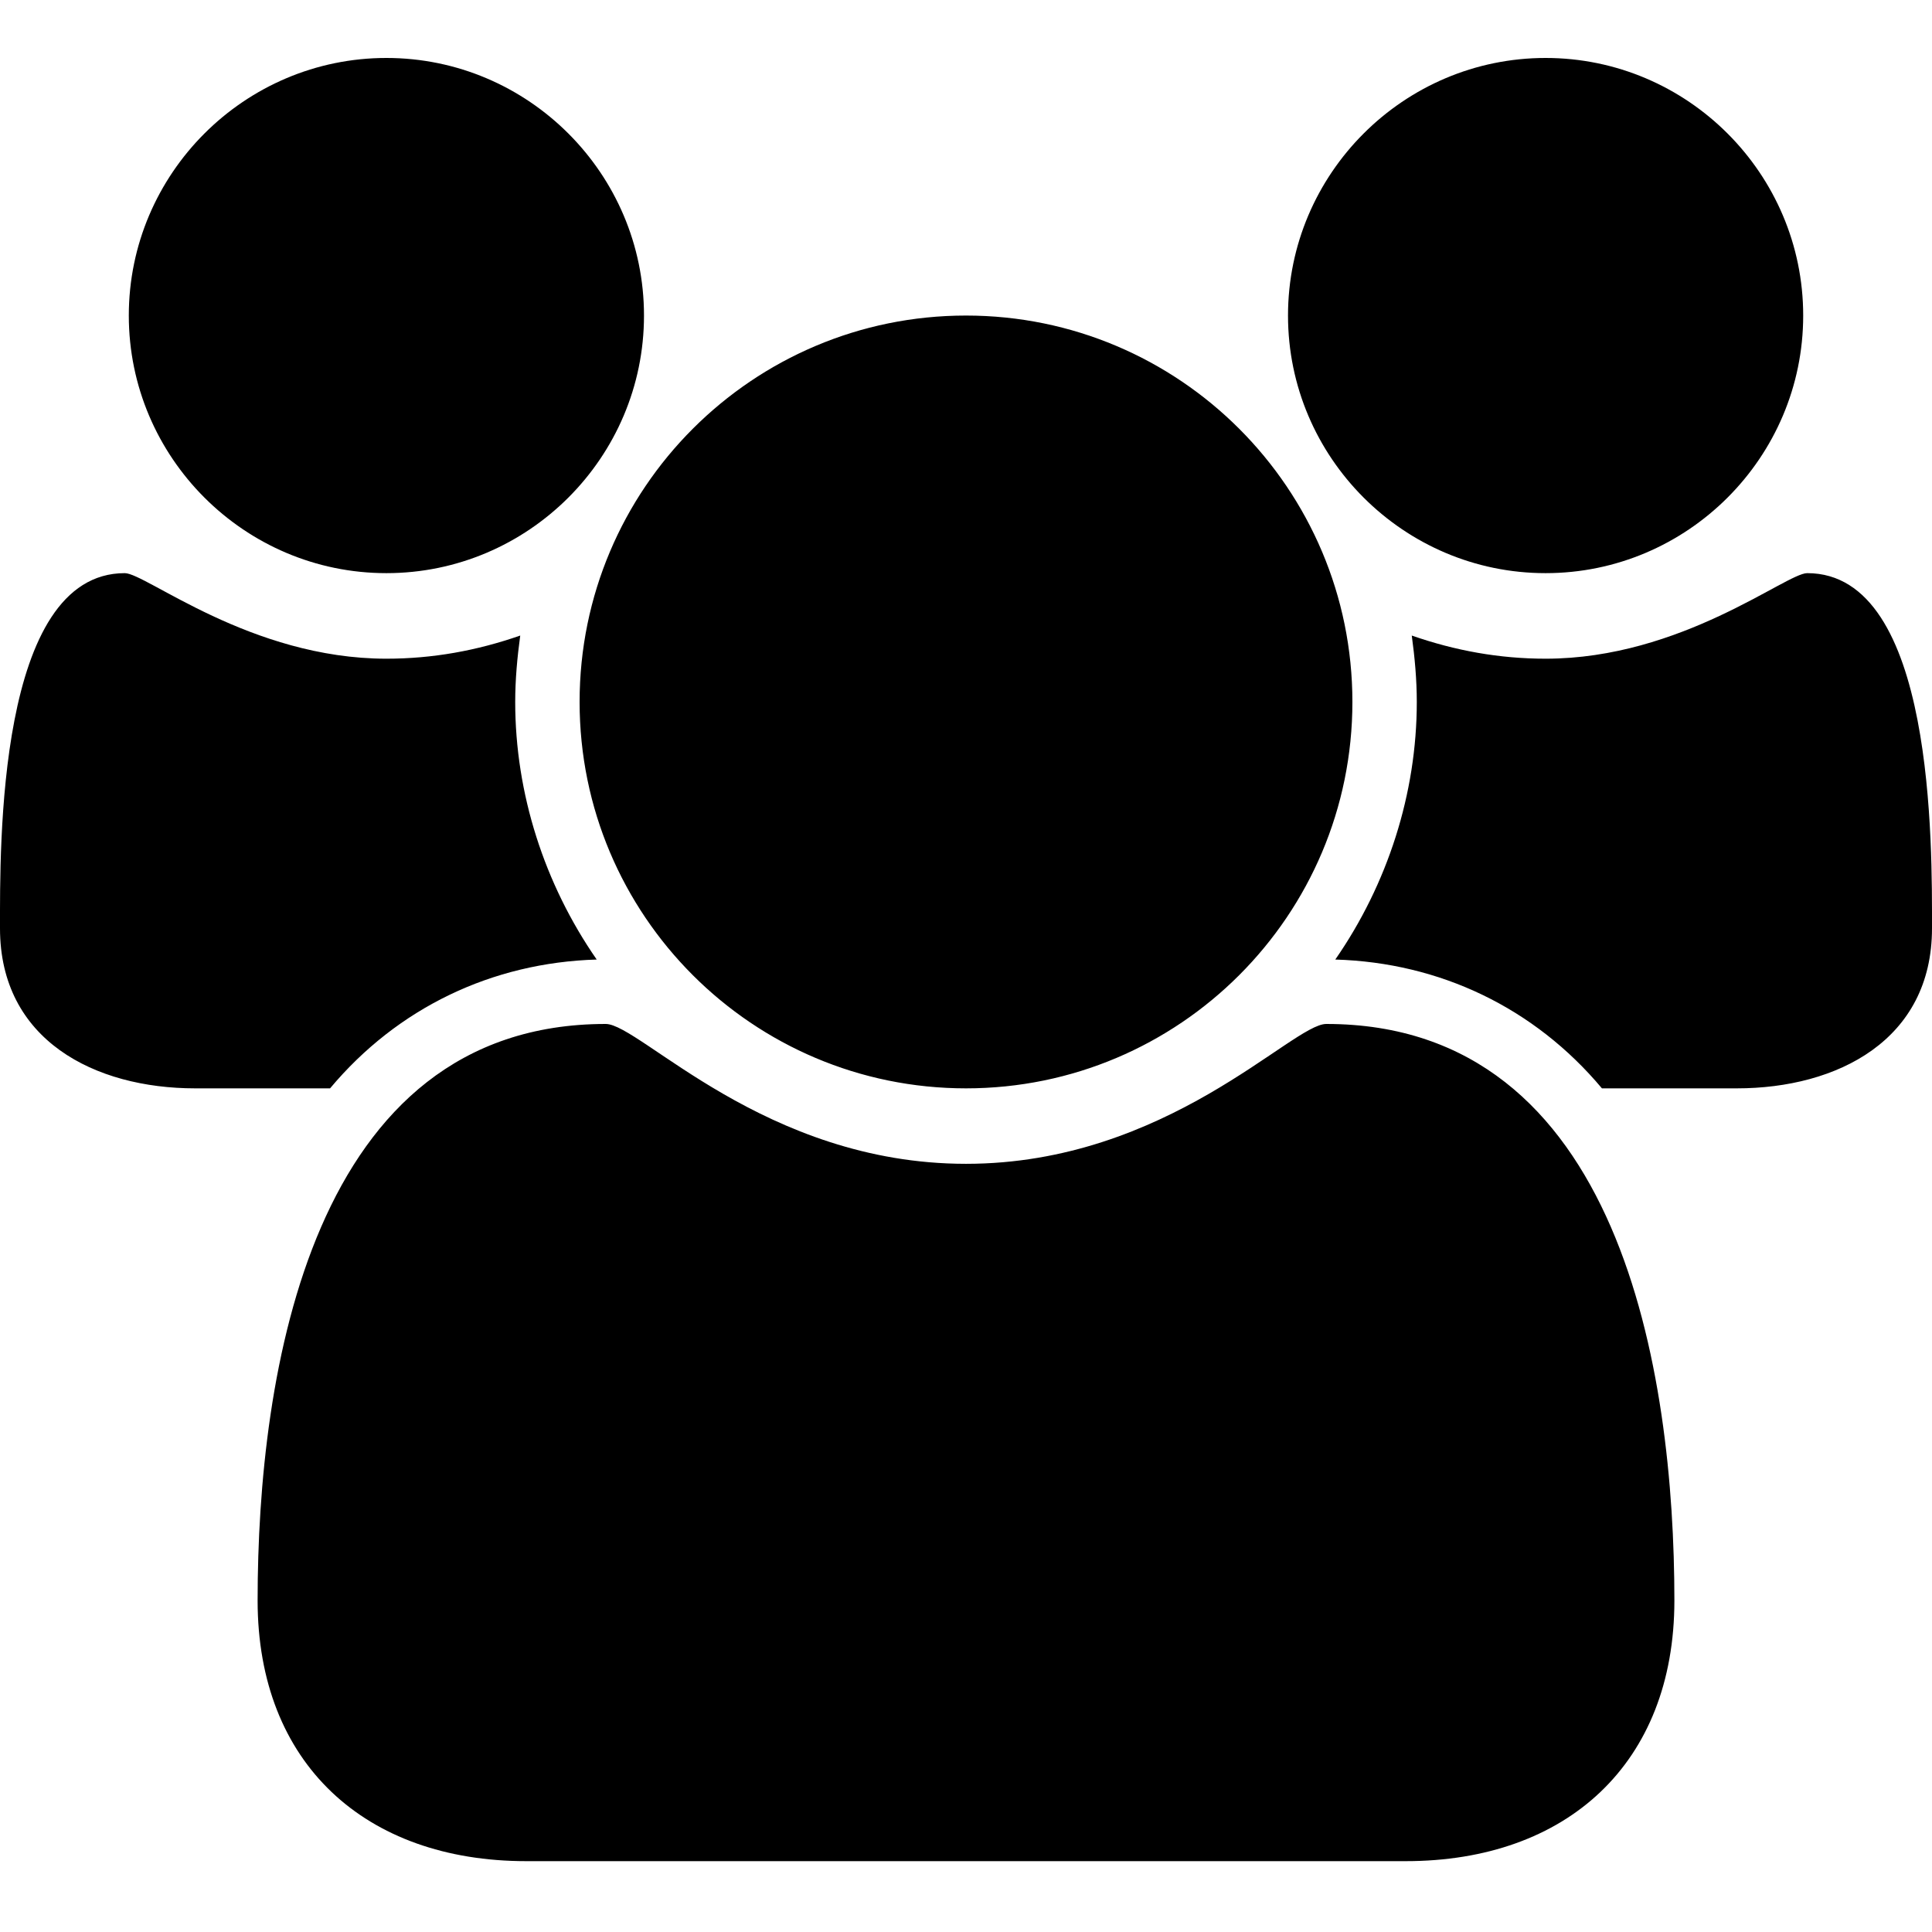
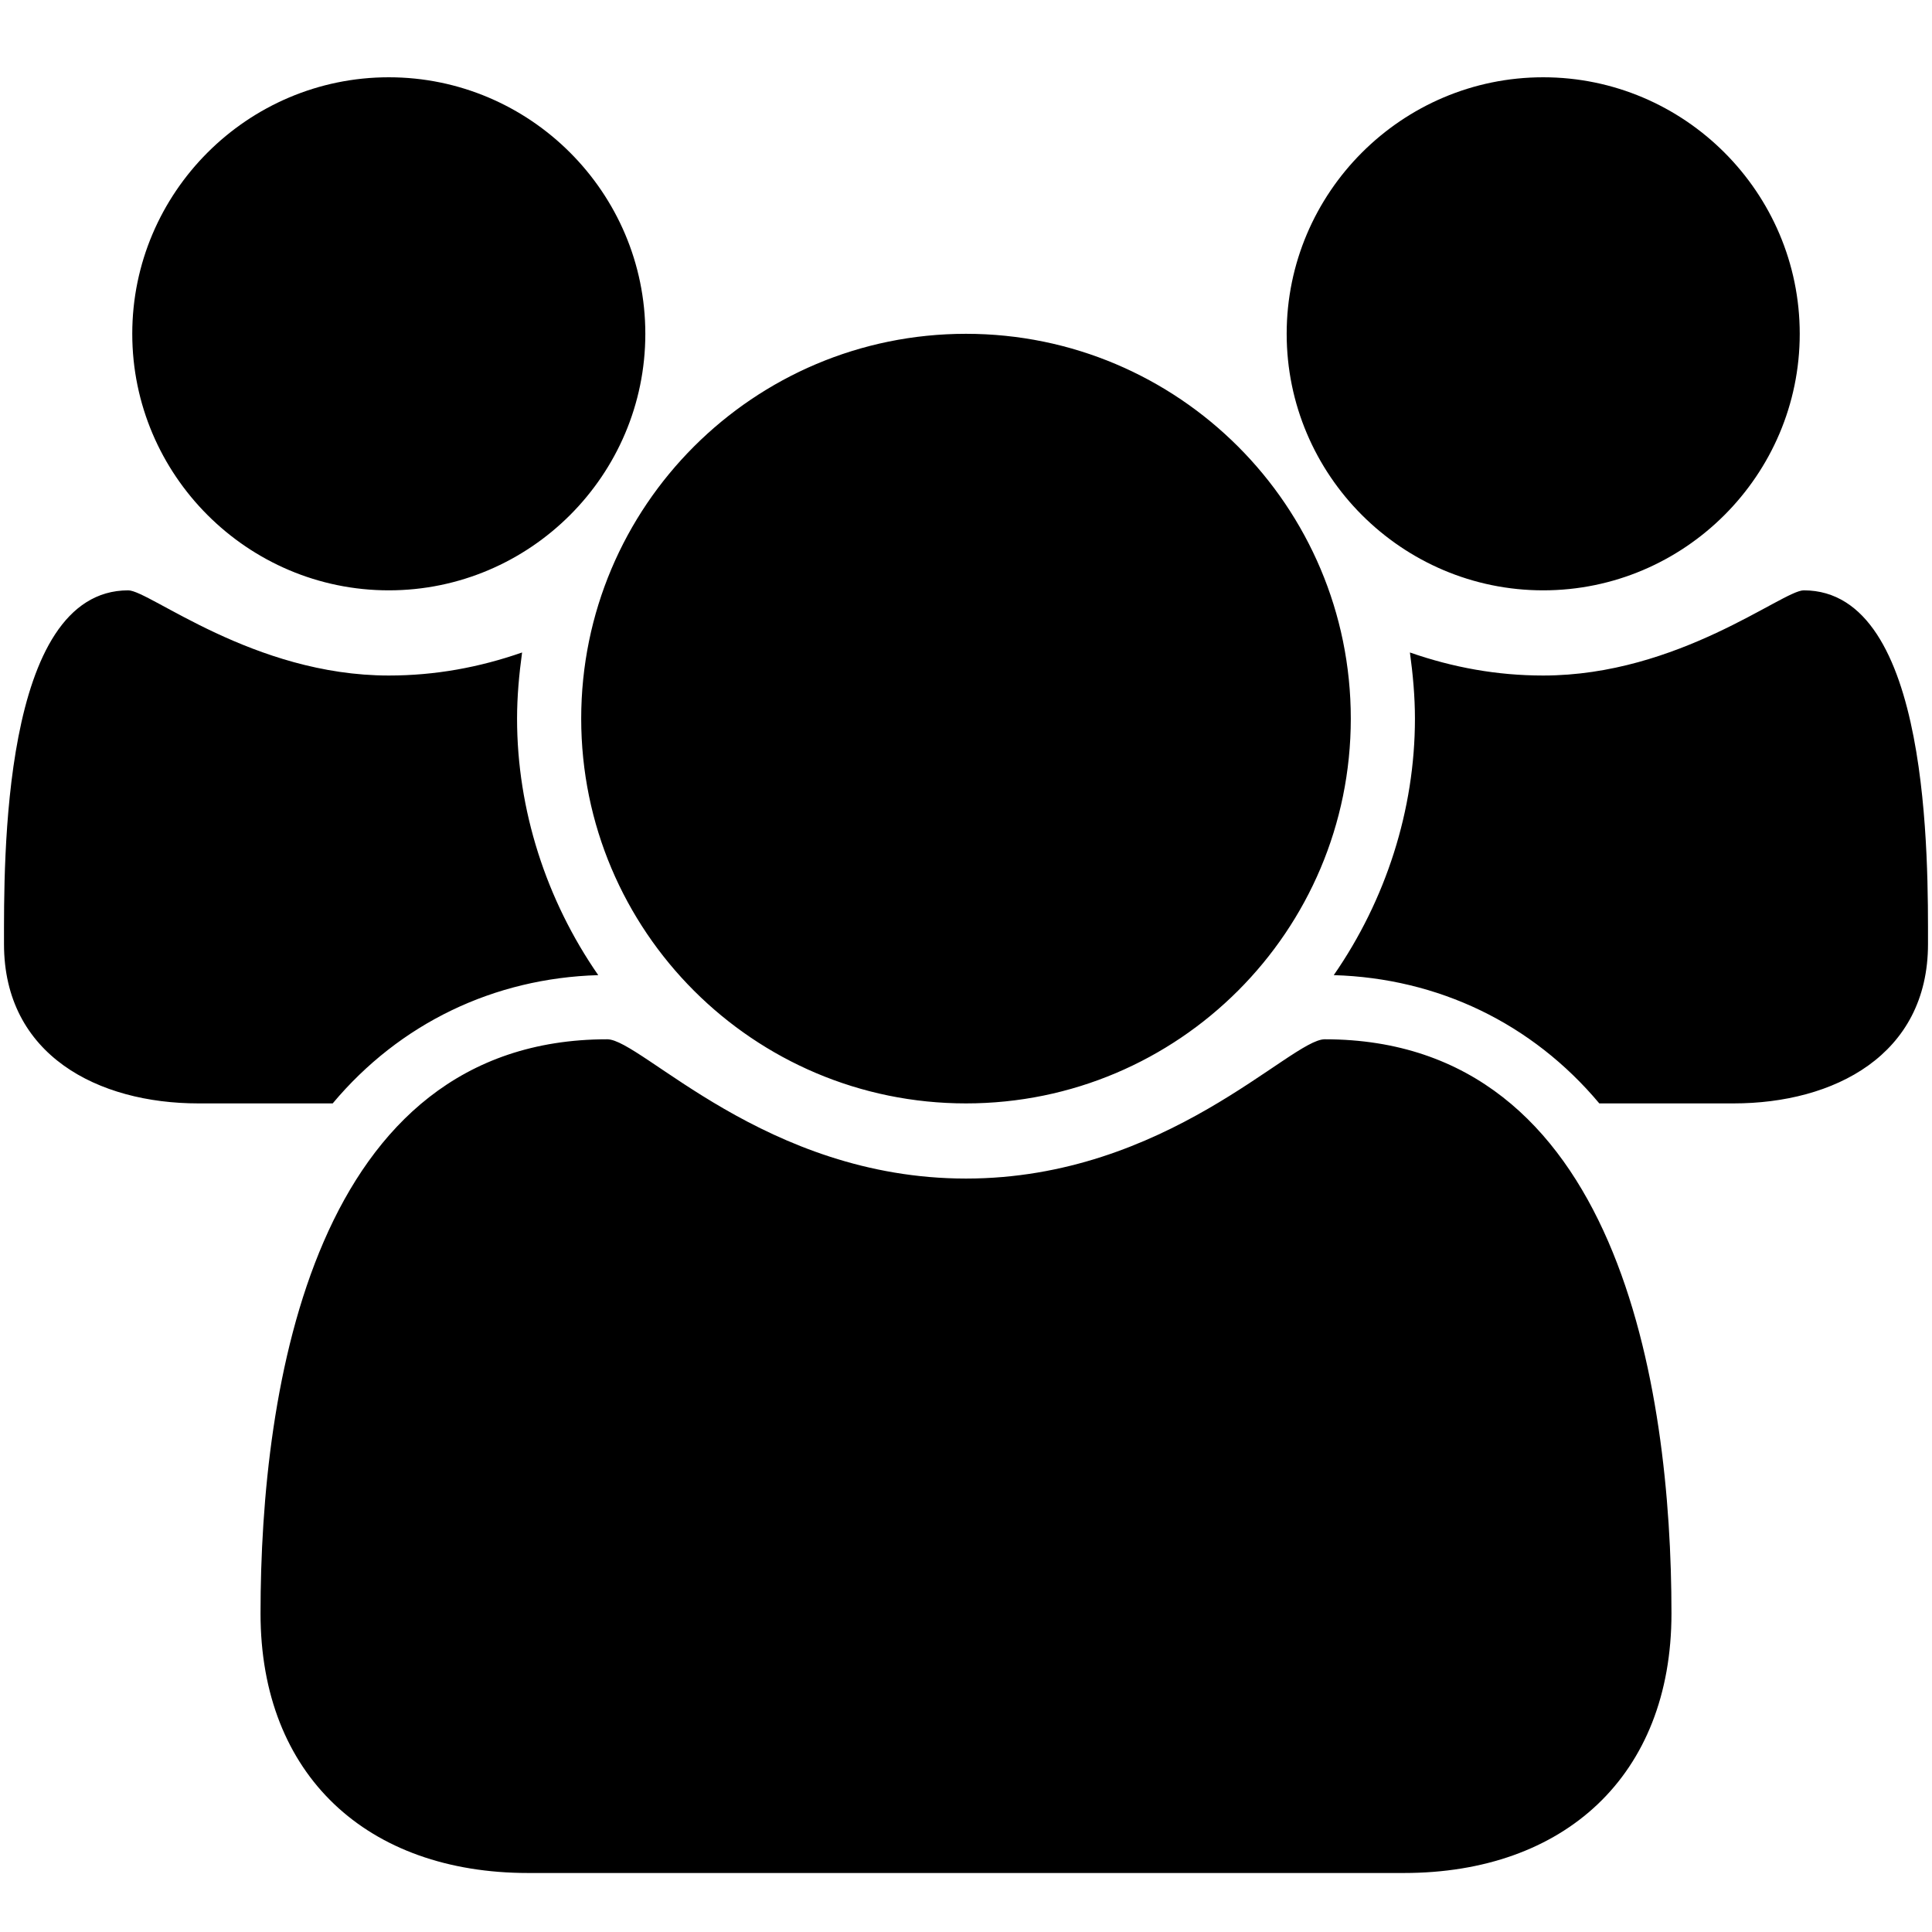
<svg xmlns="http://www.w3.org/2000/svg" width="100px" height="100px" viewBox="0 0 100 100" version="1.1">
  <defs />
  <g id="Page-1" stroke="none" stroke-width="1" fill="none" fill-rule="evenodd">
-     <g id="users" fill="#000000">
-       <path d="M30.886,49.666 C25.469,49.823 20.573,52.166 17.084,56.333 L10.104,56.333 C4.896,56.333 0,53.833 0,48.052 C0,43.833 -0.156,29.666 6.459,29.666 C7.552,29.666 12.969,34.094 20,34.094 C22.396,34.094 24.688,33.677 26.927,32.896 C26.771,34.041 26.667,35.187 26.667,36.333 C26.667,41.073 28.177,45.76 30.886,49.666 Z M86.666,82.843 C86.666,91.281 81.094,96.333 72.76,96.333 L27.24,96.333 C18.906,96.333 13.334,91.281 13.334,82.843 C13.334,71.072 16.094,53 31.354,53 C33.125,53 39.583,60.239 50,60.239 C60.417,60.239 66.875,53 68.646,53 C83.906,53 86.666,71.072 86.666,82.843 Z M33.333,16.333 C33.333,23.677 27.344,29.666 20,29.666 C12.656,29.666 6.667,23.677 6.667,16.333 C6.667,8.99 12.656,3 20,3 C27.344,3 33.333,8.99 33.333,16.333 Z M70,36.333 C70,47.375 61.042,56.333 50,56.333 C38.958,56.333 30,47.375 30,36.333 C30,25.292 38.958,16.333 50,16.333 C61.042,16.333 70,25.292 70,36.333 Z M100,48.052 C100,53.833 95.104,56.333 89.896,56.333 L82.916,56.333 C79.427,52.166 74.531,49.823 69.114,49.666 C71.823,45.76 73.333,41.073 73.333,36.333 C73.333,35.187 73.229,34.041 73.073,32.896 C75.312,33.677 77.604,34.094 80,34.094 C87.031,34.094 92.448,29.666 93.541,29.666 C100.156,29.666 100,43.833 100,48.052 Z M93.333,16.333 C93.333,23.677 87.344,29.666 80,29.666 C72.656,29.666 66.667,23.677 66.667,16.333 C66.667,8.99 72.656,3 80,3 C87.344,3 93.333,8.99 93.333,16.333 Z" id="Shape" />
+     <g id="group" fill-rule="nonzero" fill="#000000">
+       <path d="M30.965,50.473 C25.571,50.629 20.695,52.963 17.22,57.112 L10.27,57.112 C5.083,57.112 0.207,54.622 0.207,48.865 C0.207,44.664 0.052,30.556 6.639,30.556 C7.728,30.556 13.122,34.965 20.124,34.965 C22.51,34.965 24.793,34.55 27.023,33.772 C26.867,34.913 26.763,36.054 26.763,37.195 C26.763,41.915 28.268,46.583 30.965,50.473 Z M86.515,83.512 C86.515,91.915 80.965,96.946 72.666,96.946 L27.334,96.946 C19.035,96.946 13.485,91.915 13.485,83.512 C13.485,71.79 16.234,53.793 31.432,53.793 C33.195,53.793 39.627,61.002 50,61.002 C60.373,61.002 66.805,53.793 68.568,53.793 C83.766,53.793 86.515,71.79 86.515,83.512 Z M33.402,17.278 C33.402,24.591 27.438,30.556 20.124,30.556 C12.811,30.556 6.846,24.591 6.846,17.278 C6.846,9.965 12.811,4 20.124,4 C27.438,4 33.402,9.965 33.402,17.278 Z M69.917,37.195 C69.917,48.191 60.996,57.112 50,57.112 C39.004,57.112 30.083,48.191 30.083,37.195 C30.083,26.199 39.004,17.278 50,17.278 C60.996,17.278 69.917,26.199 69.917,37.195 Z M99.793,48.865 C99.793,54.622 94.917,57.112 89.73,57.112 L82.78,57.112 C79.305,52.963 74.429,50.629 69.035,50.473 C71.732,46.583 73.237,41.915 73.237,37.195 C73.237,36.054 73.133,34.913 72.977,33.772 C75.207,34.55 77.49,34.965 79.876,34.965 C86.878,34.965 92.272,30.556 93.361,30.556 C99.948,30.556 99.793,44.664 99.793,48.865 Z M93.154,17.278 C93.154,24.591 87.189,30.556 79.876,30.556 C72.562,30.556 66.598,24.591 66.598,17.278 C66.598,9.965 72.562,4 79.876,4 C87.189,4 93.154,9.965 93.154,17.278 Z" id="Shape" />
    </g>
  </g>
</svg>
